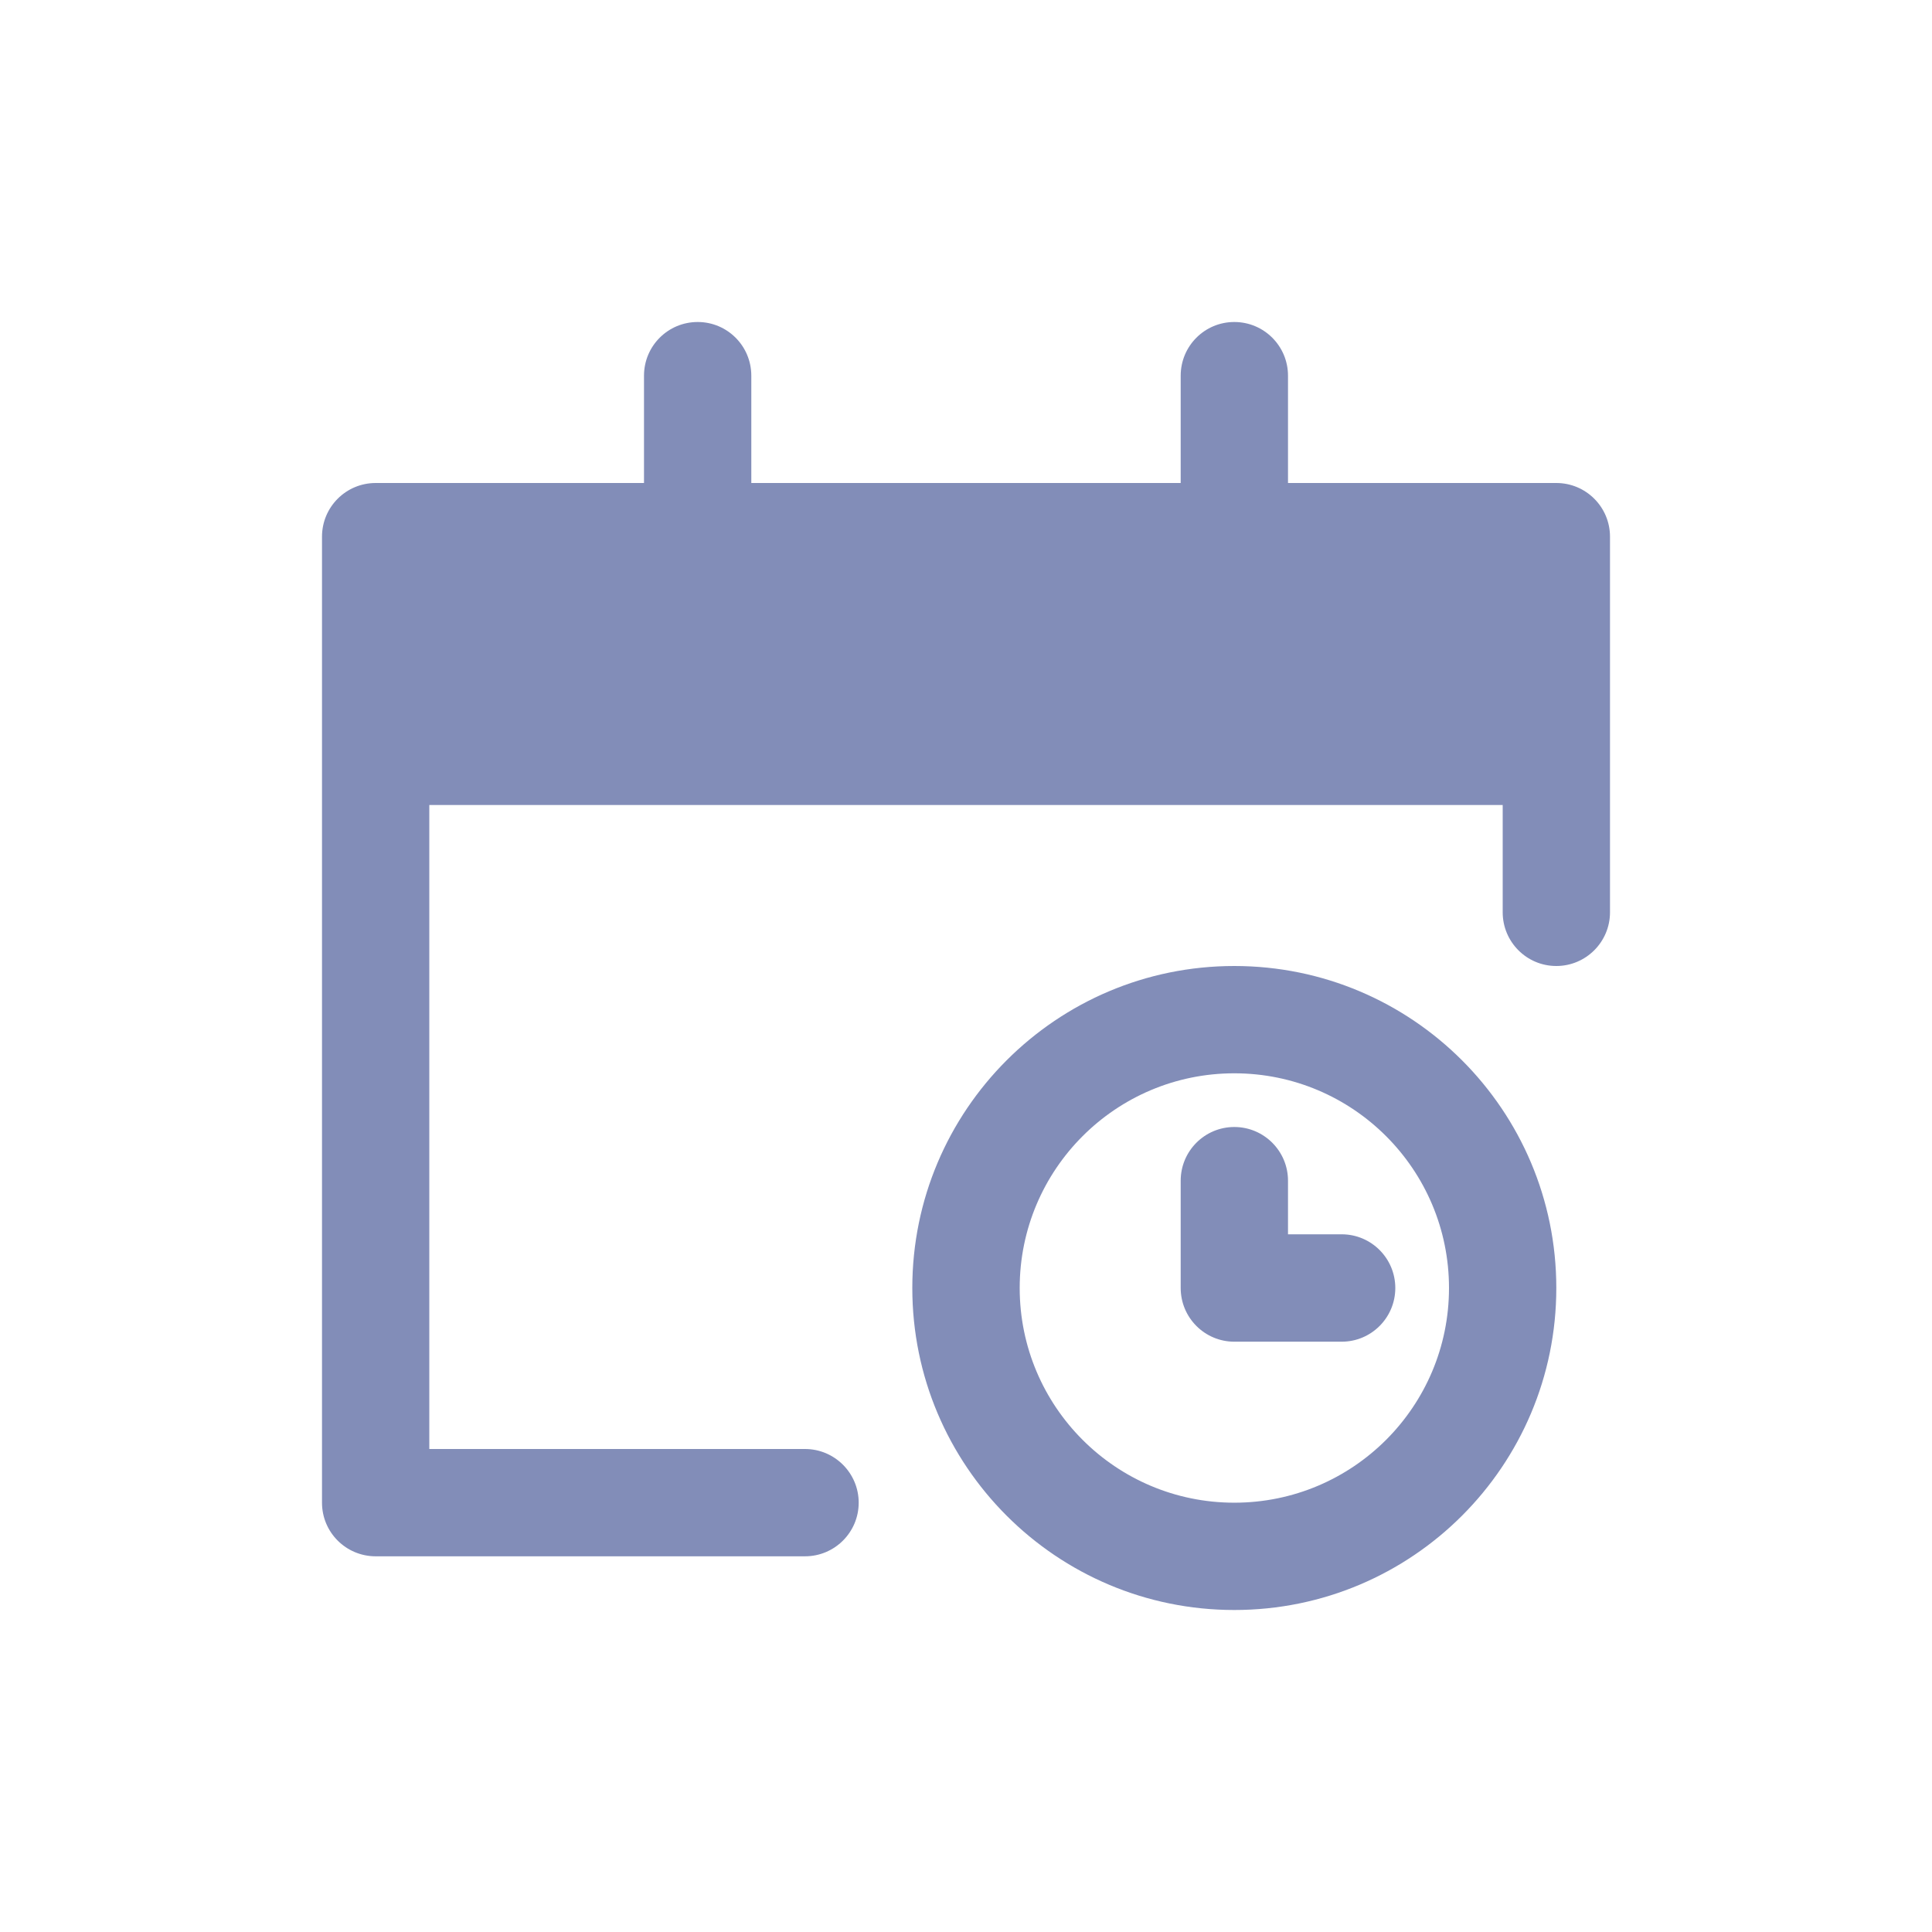
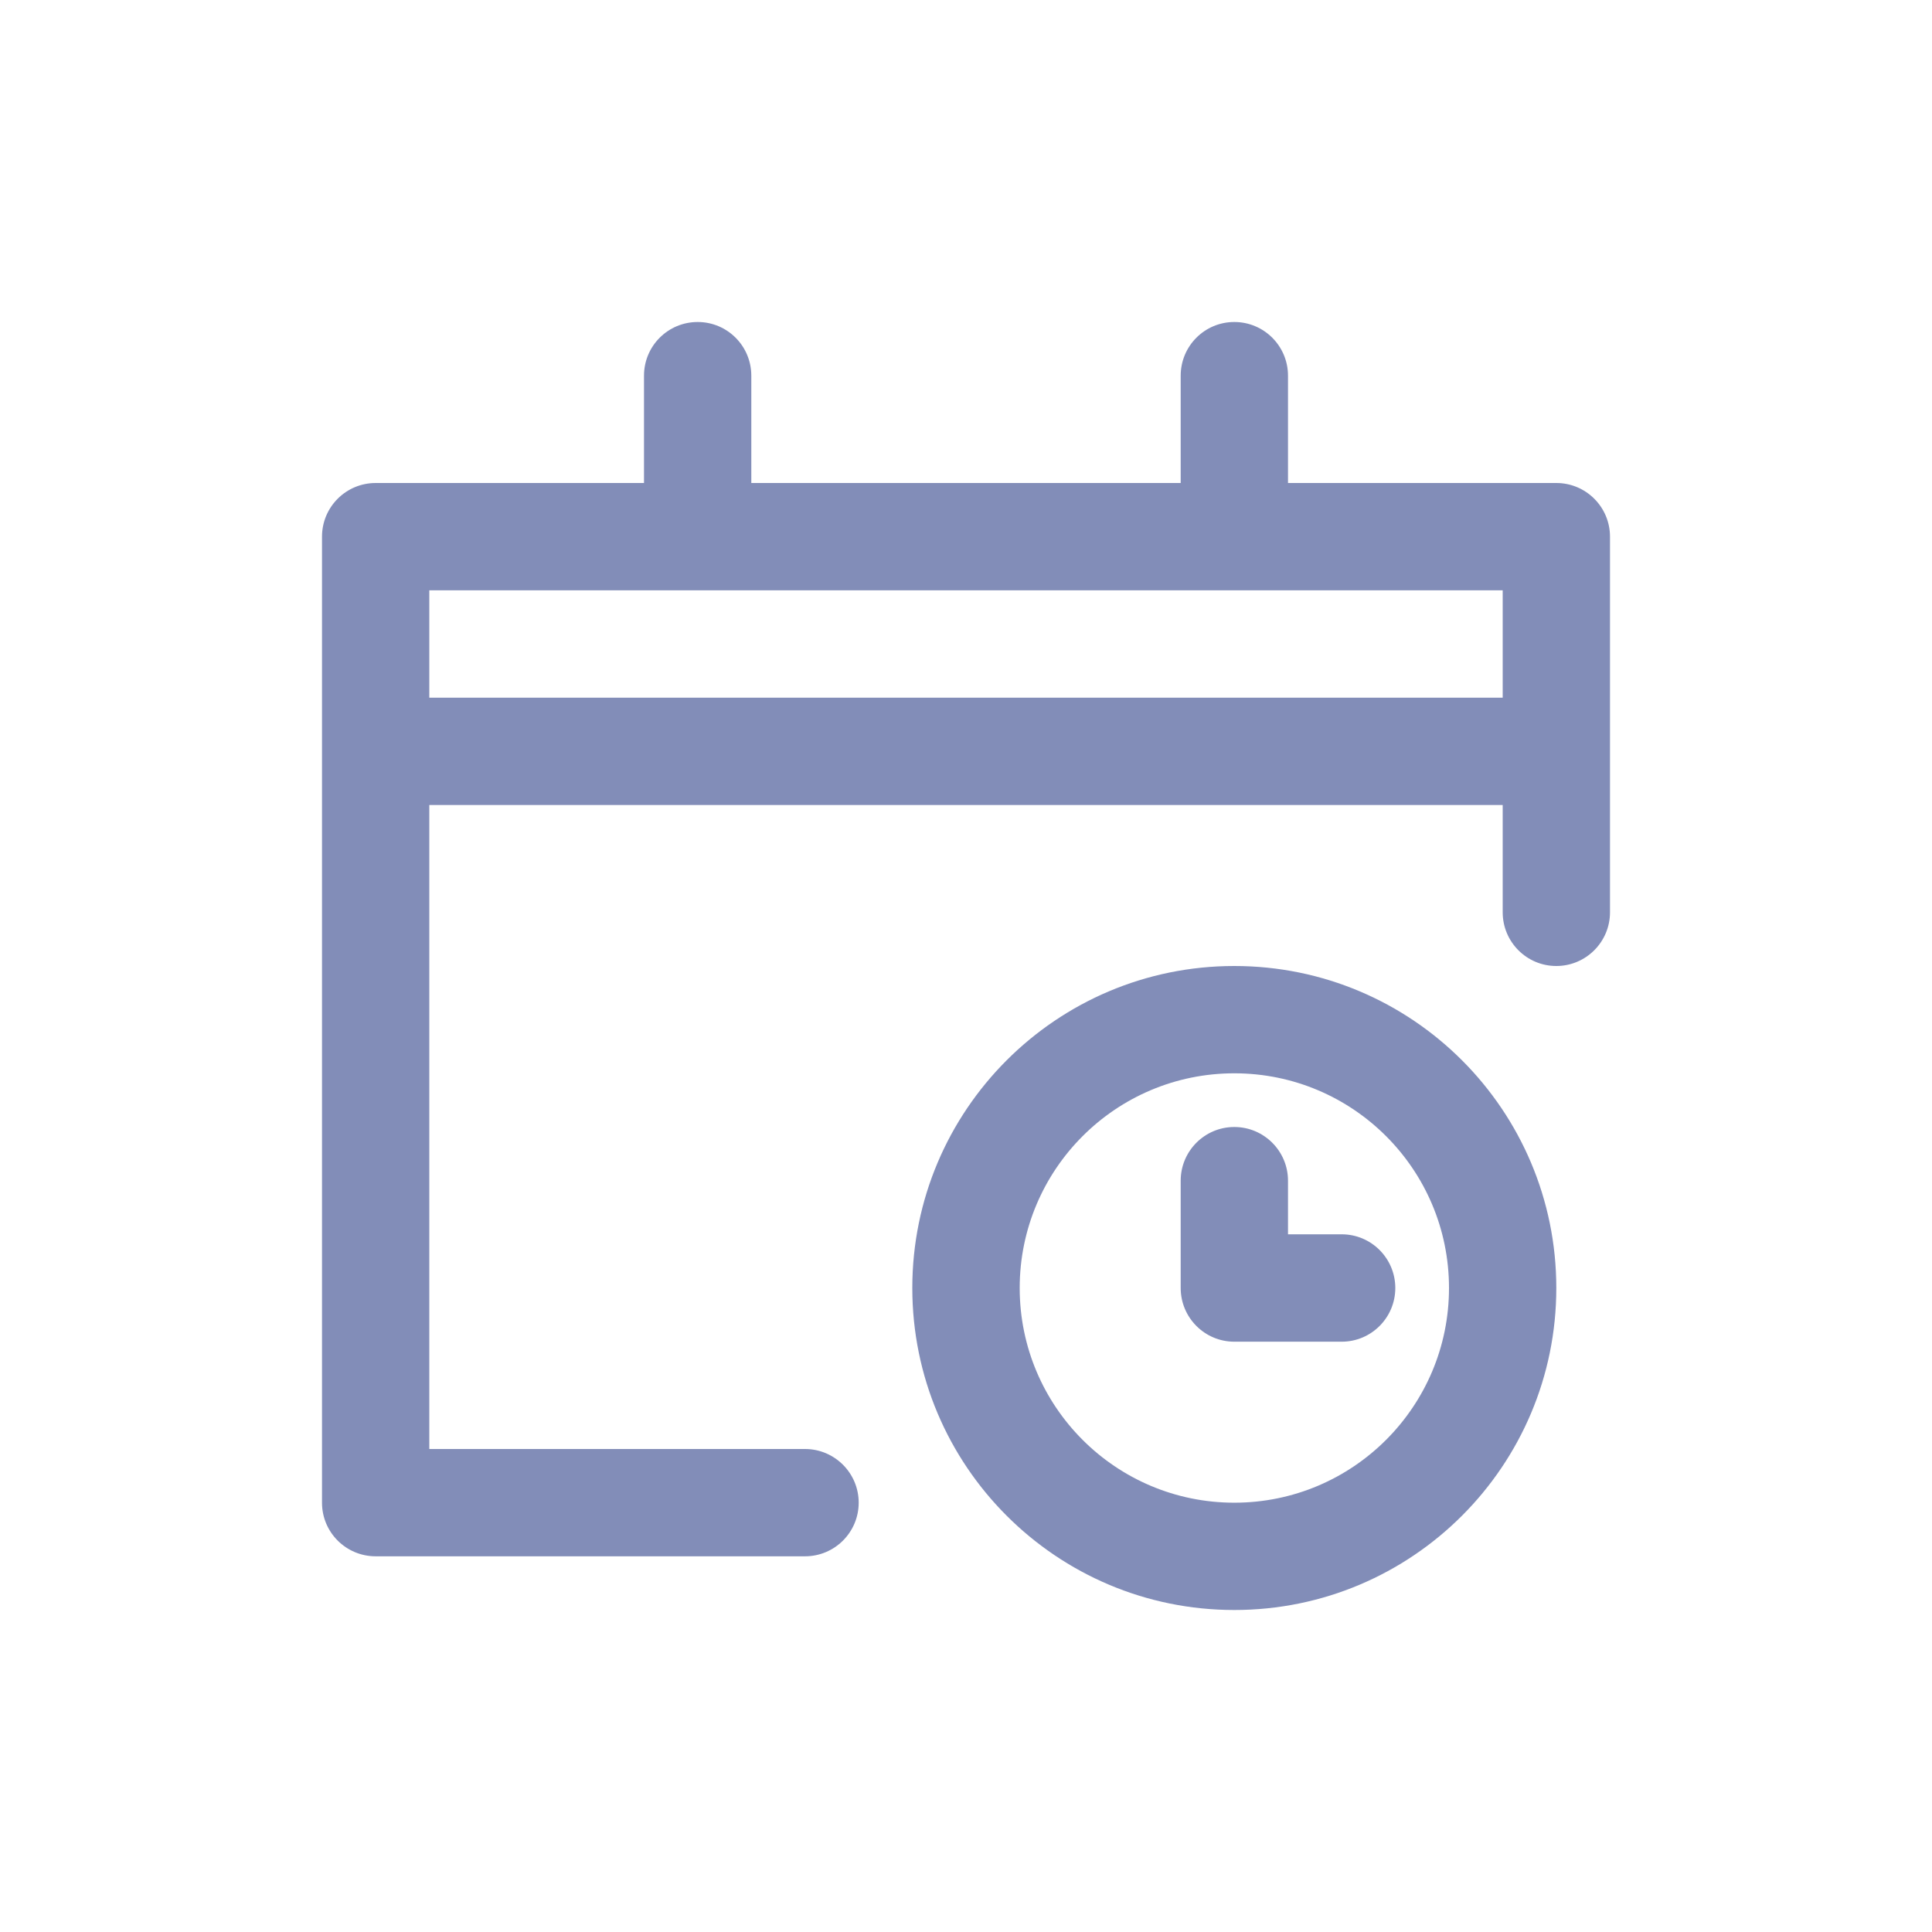
<svg xmlns="http://www.w3.org/2000/svg" width="24" height="24" viewBox="0 0 24 24" fill="none">
-   <path fillRule="evenodd" clipRule="evenodd" d="M9.333 4.667C9.333 4.298 9.035 4 8.667 4C8.298 4 8 4.298 8 4.667V6H4.667C4.298 6 4 6.298 4 6.667V9.333V18.667C4 19.035 4.298 19.333 4.667 19.333H10C10.368 19.333 10.667 19.035 10.667 18.667C10.667 18.299 10.368 18 10 18H5.333V10H18.667V11.333C18.667 11.701 18.965 12 19.333 12C19.701 12 20 11.701 20 11.333V9.333V6.667C20 6.298 19.701 6 19.333 6H16V4.667C16 4.298 15.701 4 15.333 4C14.965 4 14.667 4.298 14.667 4.667V6H9.333V4.667ZM18.667 8.667V7.333L15.333 7.333H8.667L5.333 7.333V8.667H18.667ZM12.667 16C12.667 14.527 13.861 13.333 15.333 13.333C16.806 13.333 18 14.527 18 16C18 17.473 16.806 18.667 15.333 18.667C13.861 18.667 12.667 17.473 12.667 16ZM15.333 12C13.124 12 11.333 13.791 11.333 16C11.333 18.209 13.124 20 15.333 20C17.543 20 19.333 18.209 19.333 16C19.333 13.791 17.543 12 15.333 12ZM16 14.667C16 14.299 15.701 14 15.333 14C14.965 14 14.667 14.299 14.667 14.667V16C14.667 16.368 14.965 16.667 15.333 16.667H16.667C17.035 16.667 17.333 16.368 17.333 16C17.333 15.632 17.035 15.333 16.667 15.333H16V14.667Z" fill="#828DB8" />
+   <path fill-rule="evenodd" clip-rule="evenodd" d="M9.333 4.667C9.333 4.298 9.035 4 8.667 4C8.298 4 8 4.298 8 4.667V6H4.667C4.298 6 4 6.298 4 6.667V9.333V18.667C4 19.035 4.298 19.333 4.667 19.333H10C10.368 19.333 10.667 19.035 10.667 18.667C10.667 18.299 10.368 18 10 18H5.333V10H18.667V11.333C18.667 11.701 18.965 12 19.333 12C19.701 12 20 11.701 20 11.333V9.333V6.667C20 6.298 19.701 6 19.333 6H16V4.667C16 4.298 15.701 4 15.333 4C14.965 4 14.667 4.298 14.667 4.667V6H9.333V4.667ZM18.667 8.667V7.333L15.333 7.333H8.667L5.333 7.333V8.667H18.667ZM12.667 16C12.667 14.527 13.861 13.333 15.333 13.333C16.806 13.333 18 14.527 18 16C18 17.473 16.806 18.667 15.333 18.667C13.861 18.667 12.667 17.473 12.667 16ZM15.333 12C13.124 12 11.333 13.791 11.333 16C11.333 18.209 13.124 20 15.333 20C17.543 20 19.333 18.209 19.333 16C19.333 13.791 17.543 12 15.333 12ZM16 14.667C16 14.299 15.701 14 15.333 14C14.965 14 14.667 14.299 14.667 14.667V16C14.667 16.368 14.965 16.667 15.333 16.667H16.667C17.035 16.667 17.333 16.368 17.333 16C17.333 15.632 17.035 15.333 16.667 15.333H16V14.667Z" fill="#828DB8" />
</svg>
